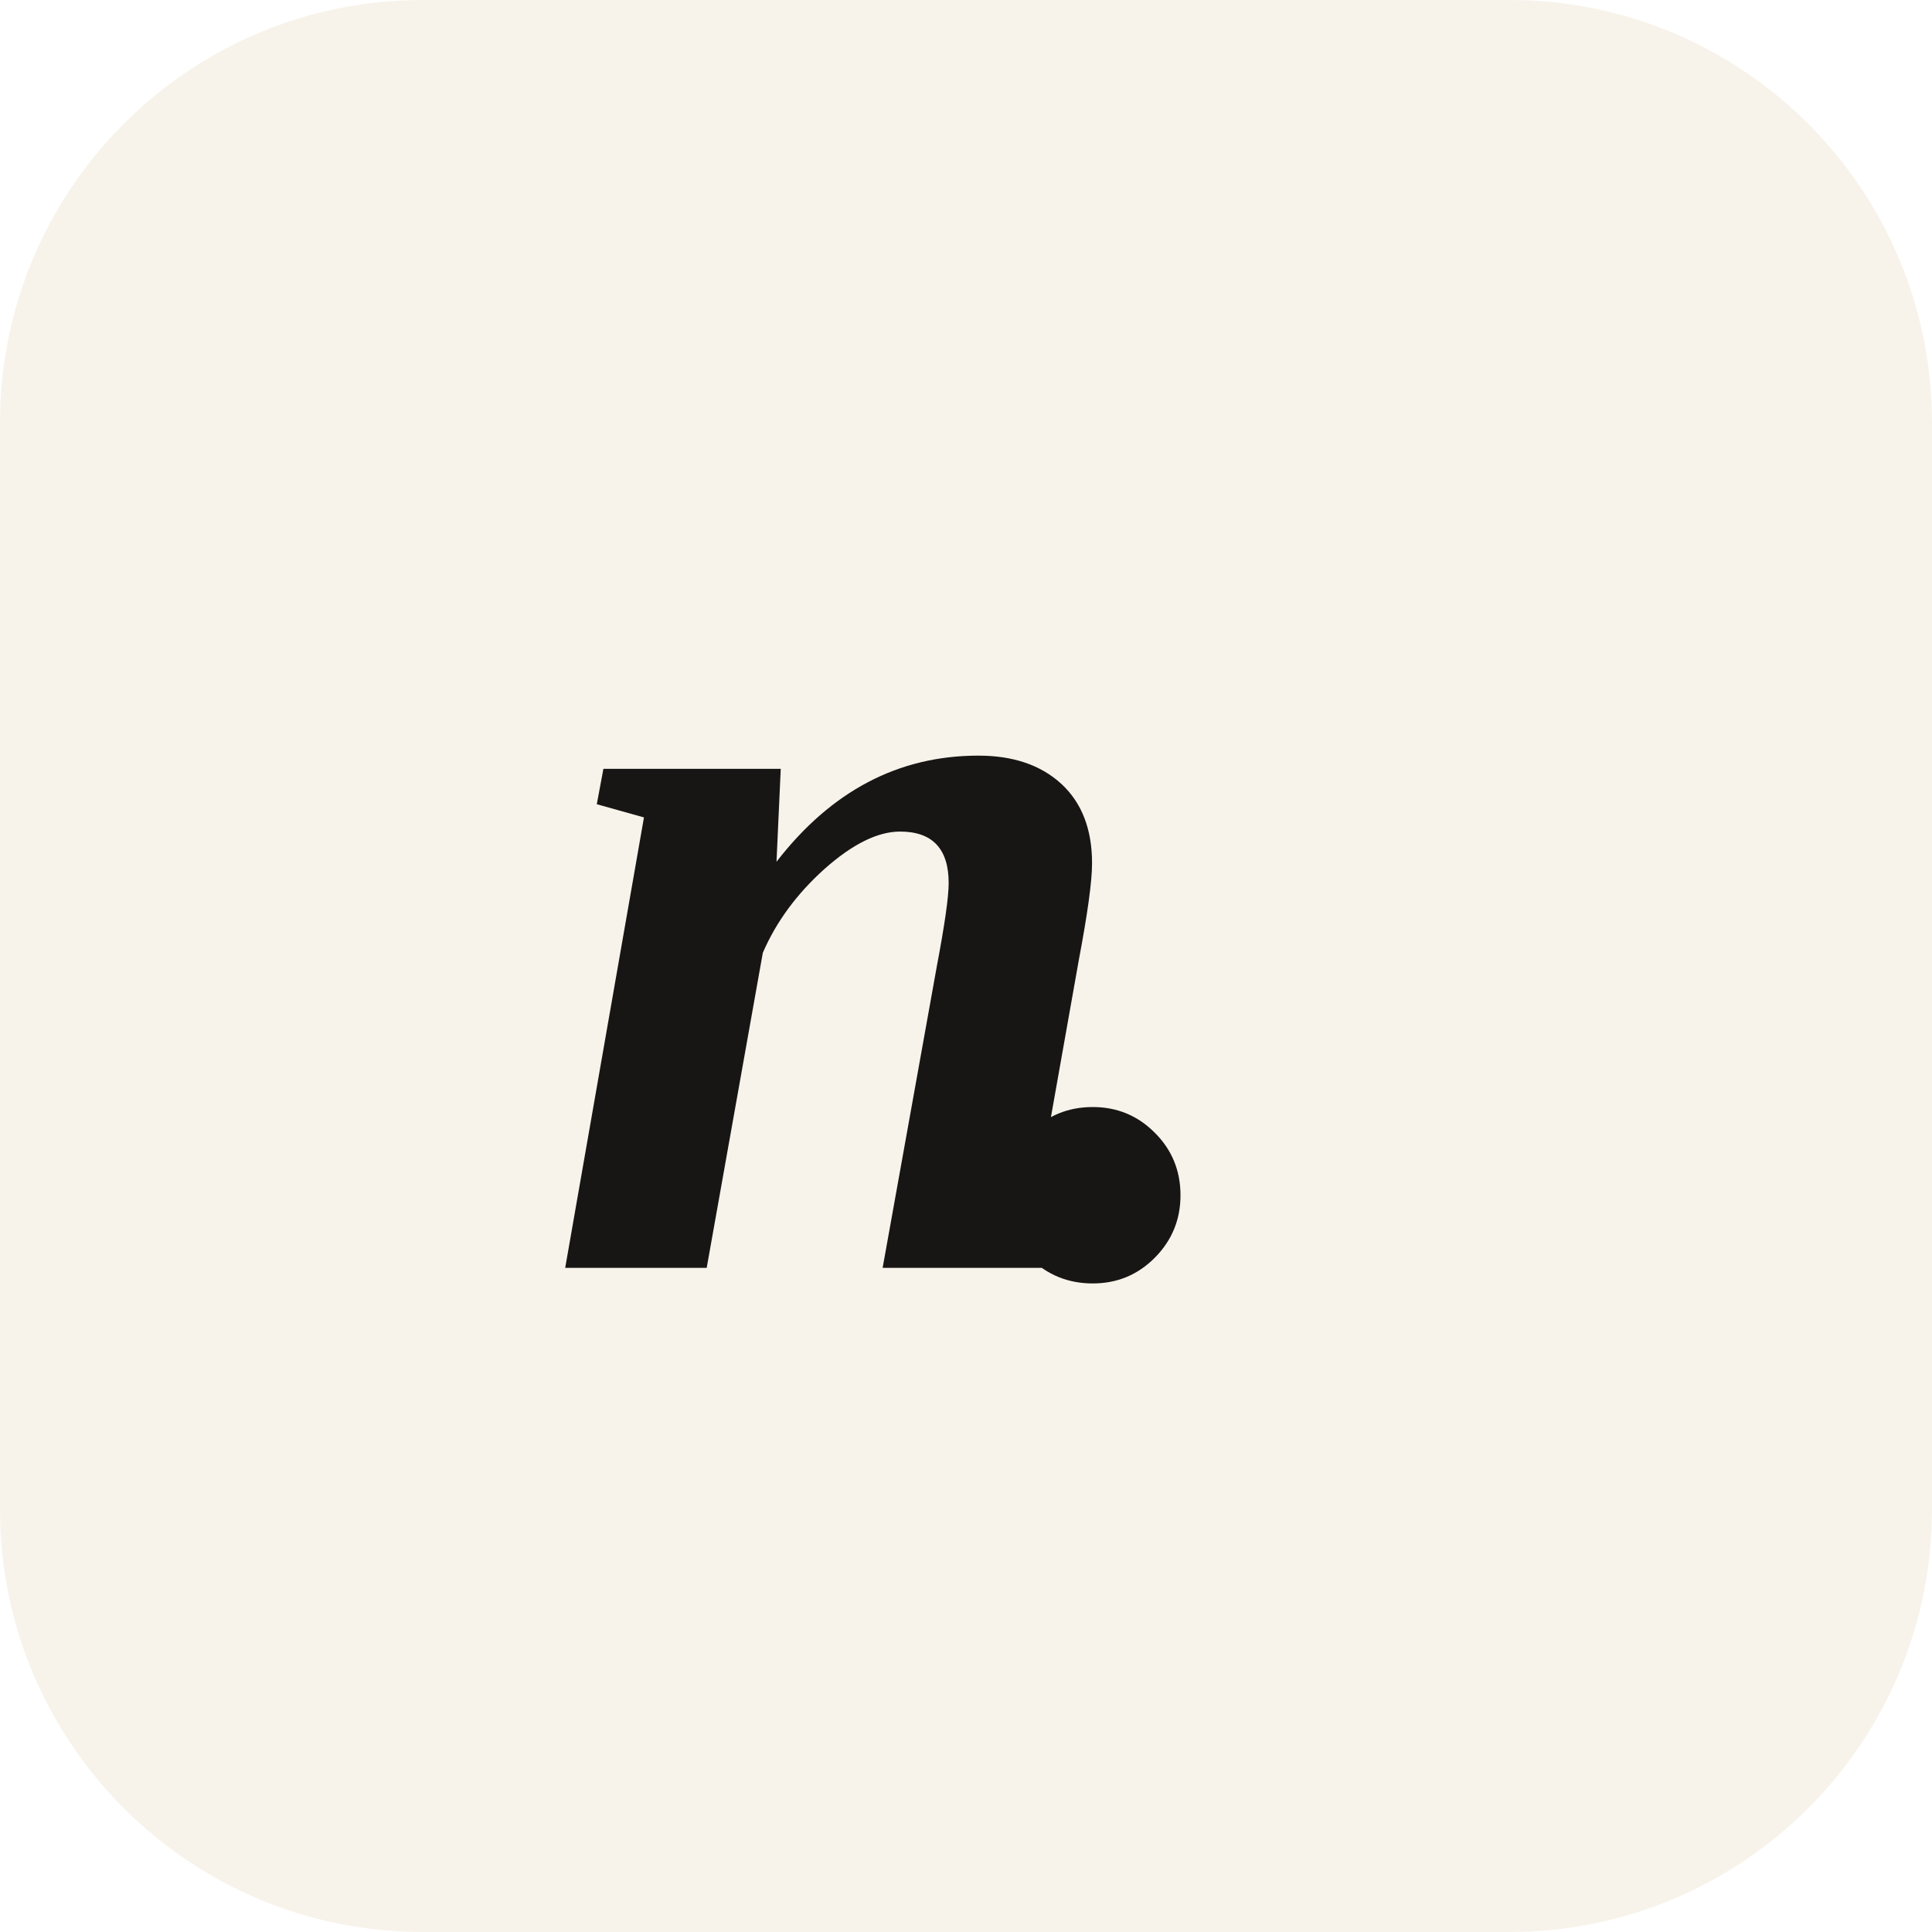
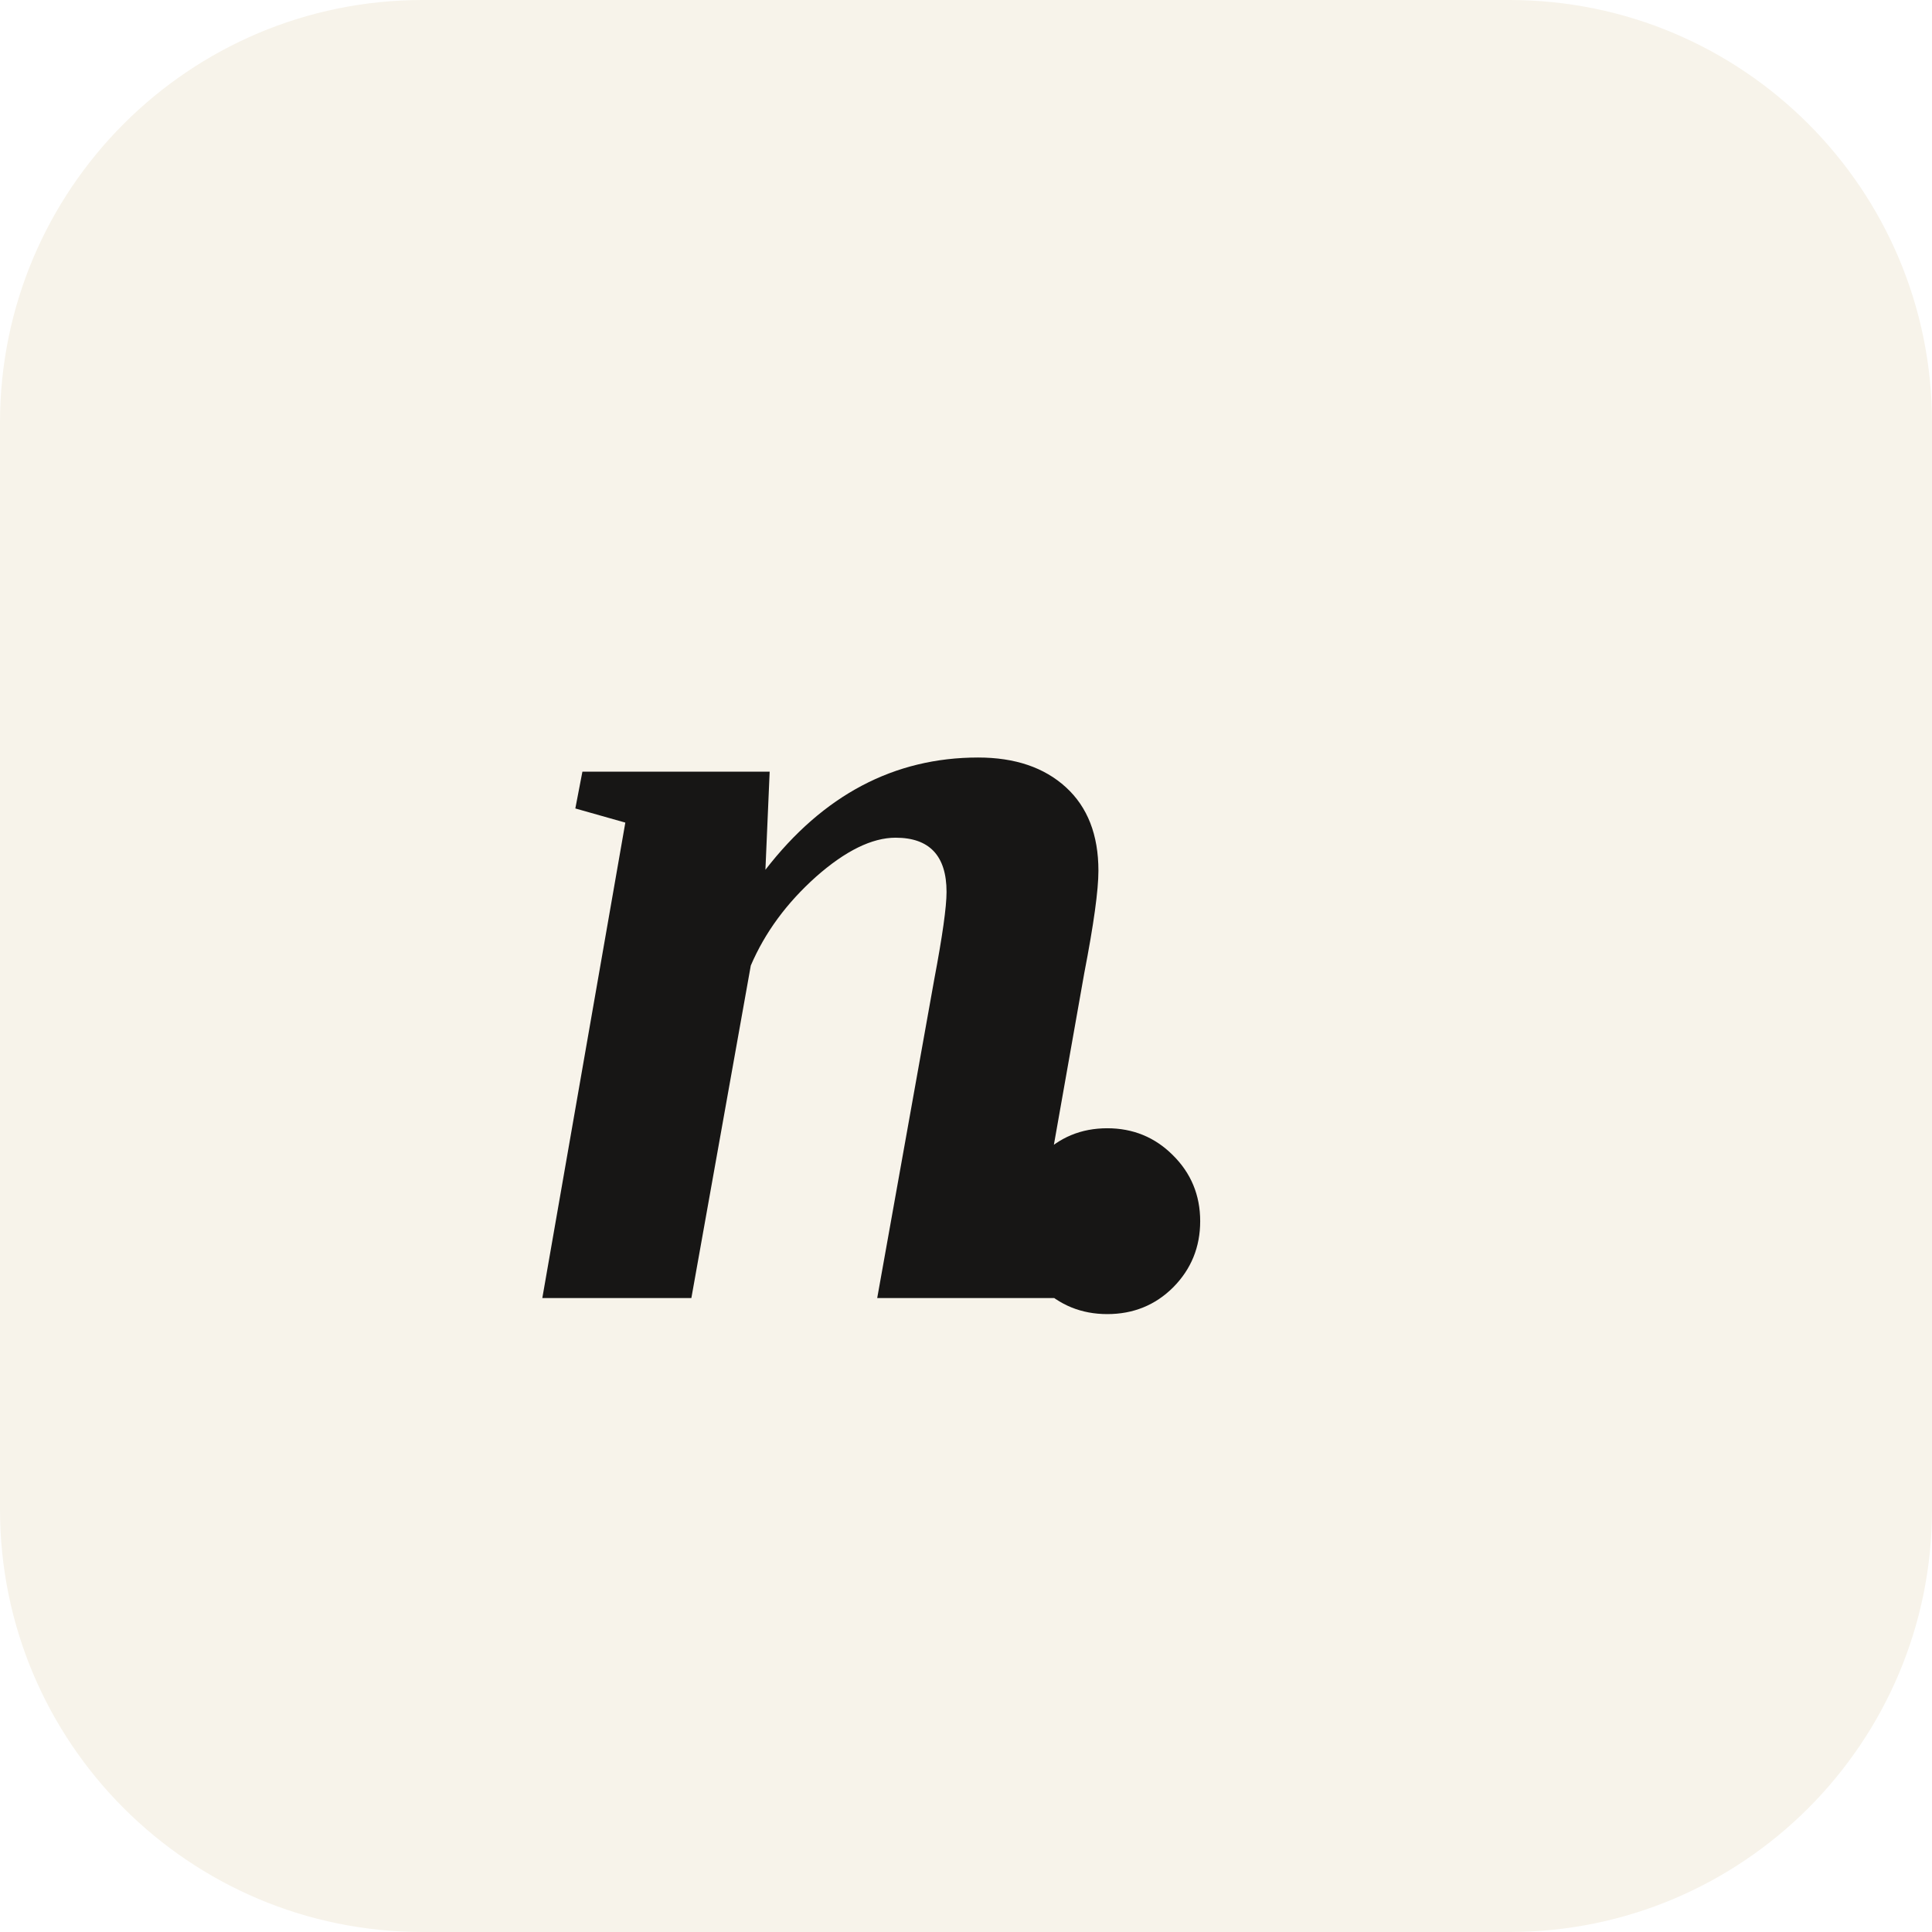
<svg xmlns="http://www.w3.org/2000/svg" viewBox="0 0 64 64">
  <rect width="64" height="64" rx="14" fill="#f7f3ea" />
-   <text x="30" y="42" text-anchor="middle" fill="#171615" font-family="Georgia, 'Times New Roman', serif" font-size="36" font-style="italic" font-weight="600" letter-spacing="-5">n.</text>
+   <text x="30" y="43" text-anchor="middle" fill="#171615" font-family="Georgia, 'Times New Roman', serif" font-size="38" font-style="italic" font-weight="700" letter-spacing="-5">n.</text>
</svg>
